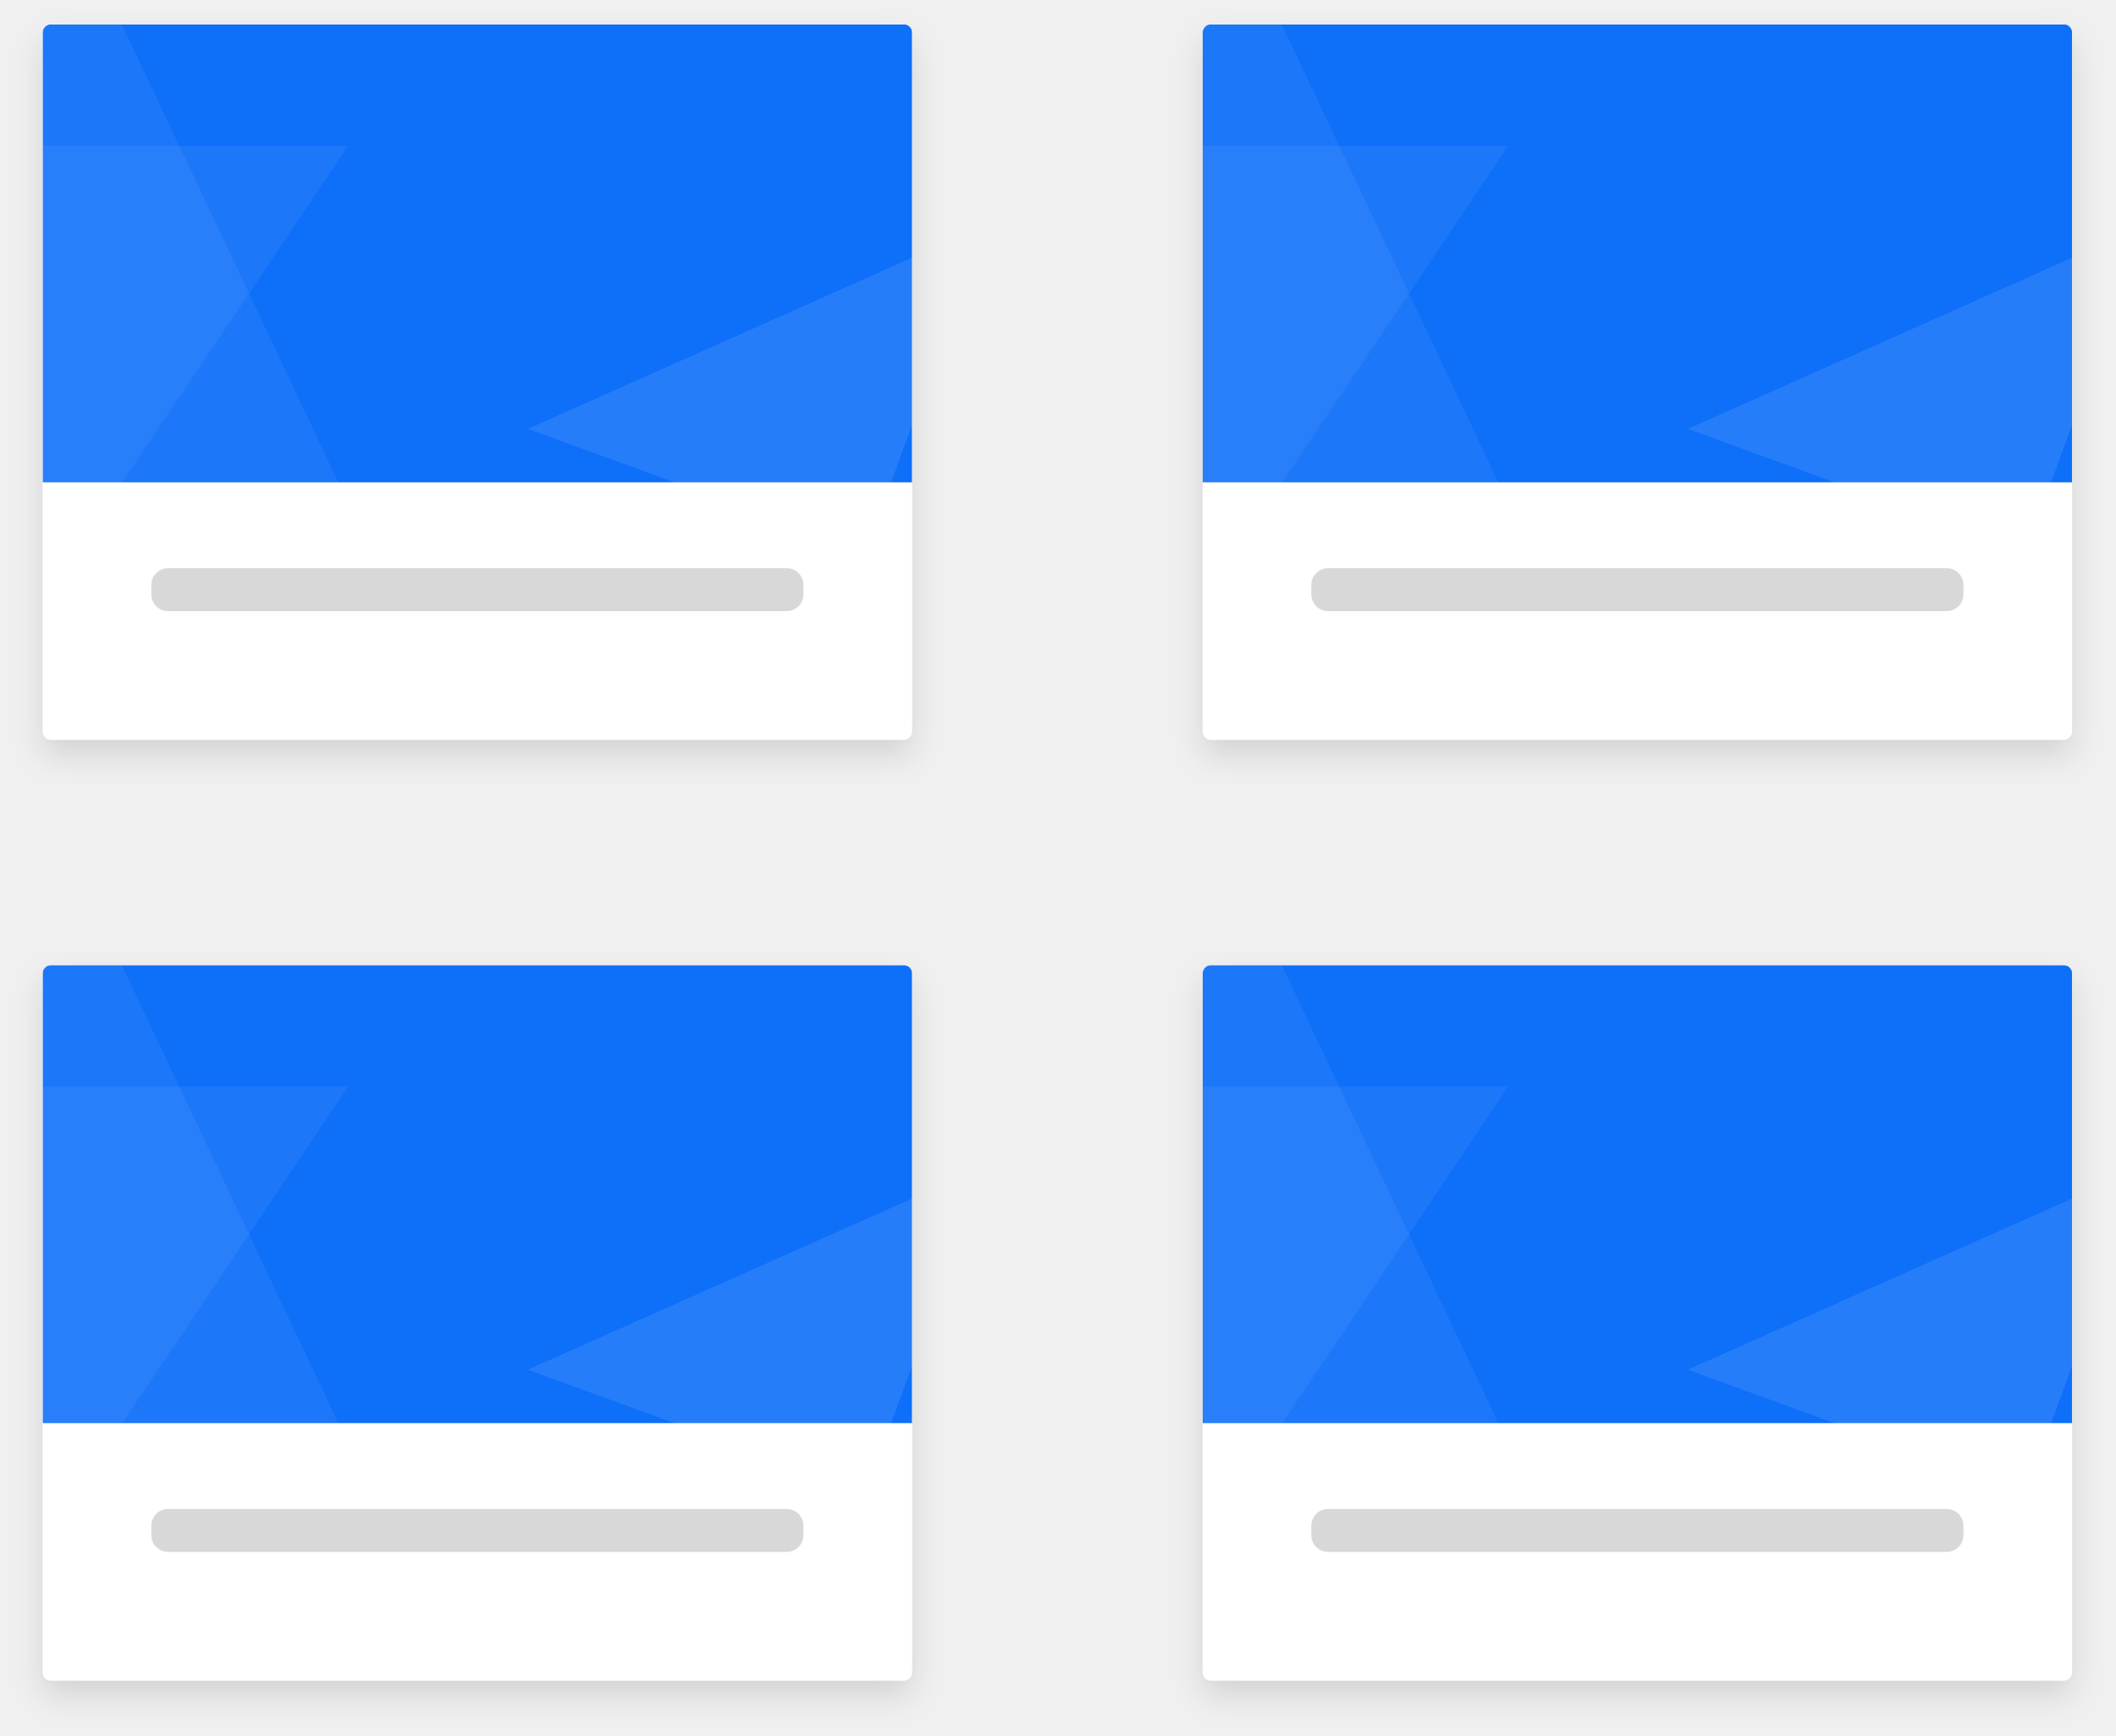
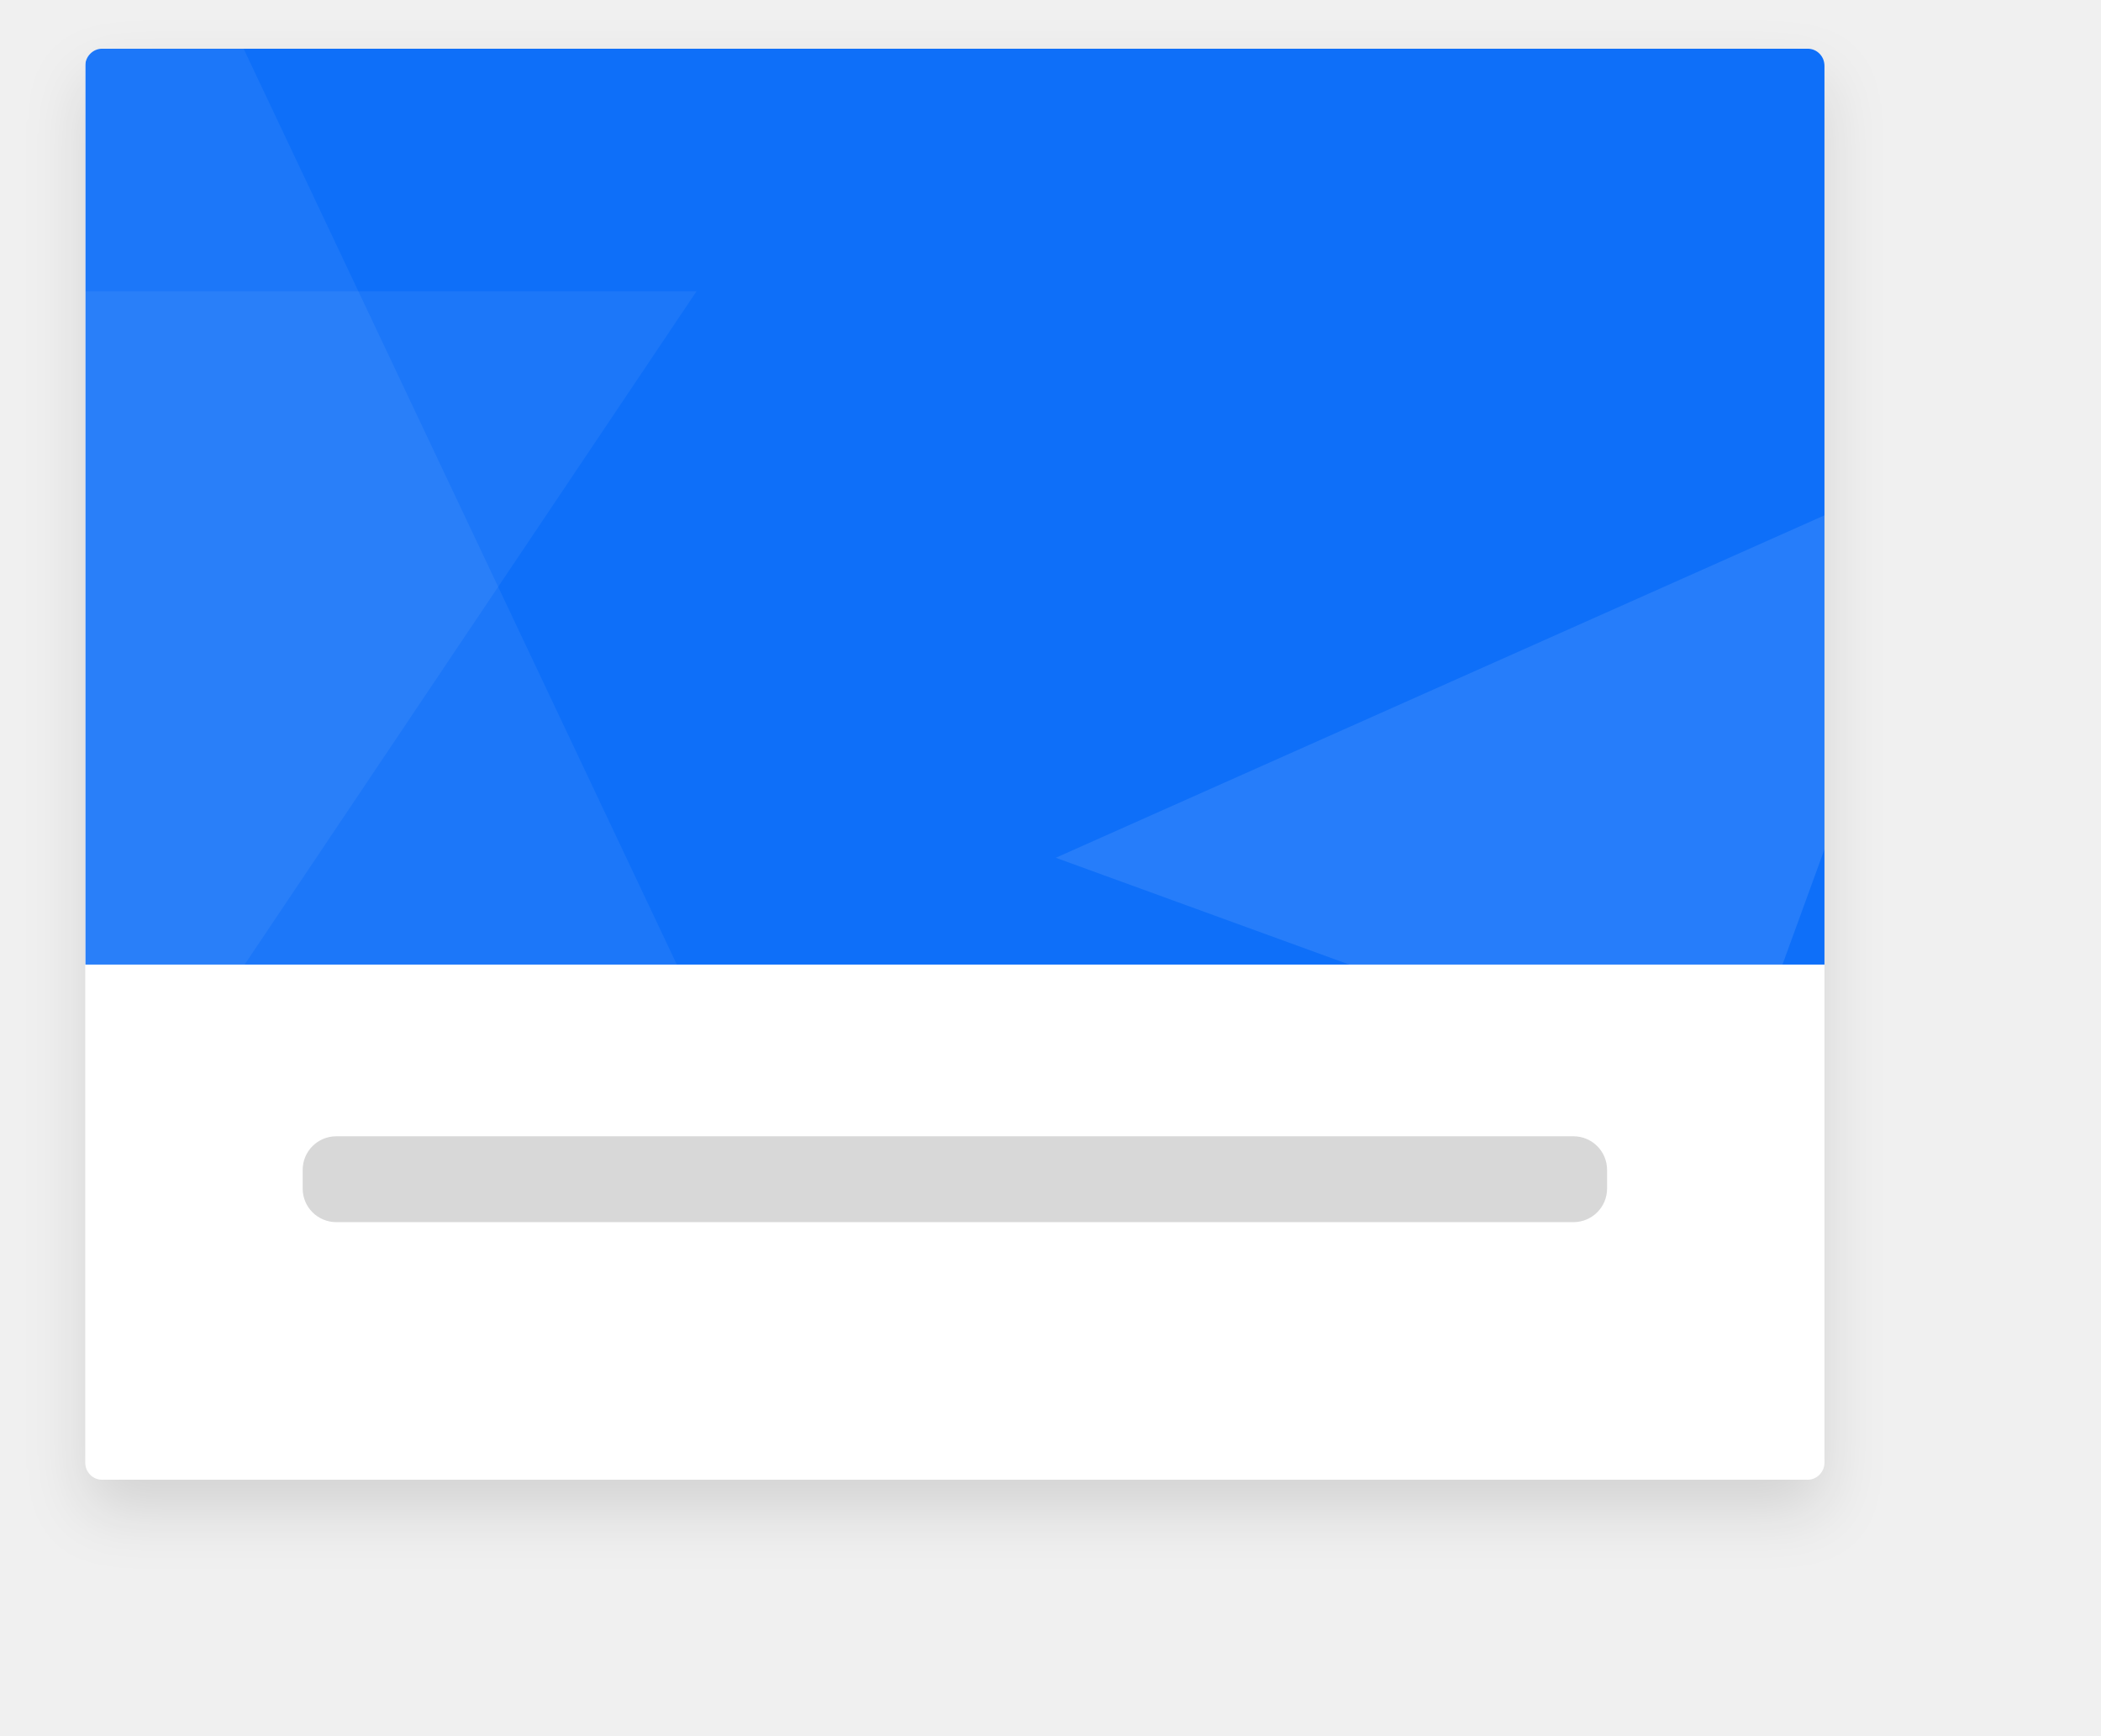
- <svg xmlns="http://www.w3.org/2000/svg" xmlns:xlink="http://www.w3.org/1999/xlink" width="139px" height="114px" viewBox="0 0 139 114" version="1.1">
+ <svg xmlns="http://www.w3.org/2000/svg" xmlns:xlink="http://www.w3.org/1999/xlink" width="69px" height="57px" viewBox="0 0 69 57" version="1.1">
  <defs>
    <path d="M0,0.561 C0,0.251 0.255,0 0.547,0 L56.572,0 C56.874,0 57.119,0.253 57.119,0.561 L57.119,46.443 C57.119,46.753 56.864,47.004 56.572,47.004 L0.547,47.004 C0.245,47.004 0,46.751 0,46.443 L0,0.561 Z" id="path-1" />
    <filter x="-6.1%" y="-5.3%" width="112.3%" height="114.9%" filterUnits="objectBoundingBox" id="filter-3">
      <feOffset dx="0" dy="1" in="SourceAlpha" result="shadowOffsetOuter1" />
      <feGaussianBlur stdDeviation="1" in="shadowOffsetOuter1" result="shadowBlurOuter1" />
      <feColorMatrix values="0 0 0 0 0   0 0 0 0 0   0 0 0 0 0  0 0 0 0.12 0" type="matrix" in="shadowBlurOuter1" />
    </filter>
    <polygon id="path-4" points="0 5.21848907e-17 57.119 5.21848907e-17 57.119 30.083 0 30.083" />
    <path d="M0,0.561 C0,0.251 0.255,0 0.547,0 L56.572,0 C56.874,0 57.119,0.253 57.119,0.561 L57.119,46.443 C57.119,46.753 56.864,47.004 56.572,47.004 L0.547,47.004 C0.245,47.004 0,46.751 0,46.443 L0,0.561 Z" id="path-6" />
    <filter x="-6.1%" y="-5.3%" width="112.3%" height="114.9%" filterUnits="objectBoundingBox" id="filter-8">
      <feOffset dx="0" dy="1" in="SourceAlpha" result="shadowOffsetOuter1" />
      <feGaussianBlur stdDeviation="1" in="shadowOffsetOuter1" result="shadowBlurOuter1" />
      <feColorMatrix values="0 0 0 0 0   0 0 0 0 0   0 0 0 0 0  0 0 0 0.12 0" type="matrix" in="shadowBlurOuter1" />
    </filter>
    <polygon id="path-9" points="0 5.21848907e-17 57.119 5.21848907e-17 57.119 30.083 0 30.083" />
    <path d="M0,0.561 C0,0.251 0.255,0 0.547,0 L56.572,0 C56.874,0 57.119,0.253 57.119,0.561 L57.119,46.443 C57.119,46.753 56.864,47.004 56.572,47.004 L0.547,47.004 C0.245,47.004 0,46.751 0,46.443 L0,0.561 Z" id="path-11" />
    <filter x="-6.1%" y="-5.3%" width="112.3%" height="114.9%" filterUnits="objectBoundingBox" id="filter-13">
      <feOffset dx="0" dy="1" in="SourceAlpha" result="shadowOffsetOuter1" />
      <feGaussianBlur stdDeviation="1" in="shadowOffsetOuter1" result="shadowBlurOuter1" />
      <feColorMatrix values="0 0 0 0 0   0 0 0 0 0   0 0 0 0 0  0 0 0 0.12 0" type="matrix" in="shadowBlurOuter1" />
    </filter>
    <polygon id="path-14" points="0 5.21848907e-17 57.119 5.21848907e-17 57.119 30.083 0 30.083" />
    <path d="M0,0.561 C0,0.251 0.255,0 0.547,0 L56.572,0 C56.874,0 57.119,0.253 57.119,0.561 L57.119,46.443 C57.119,46.753 56.864,47.004 56.572,47.004 L0.547,47.004 C0.245,47.004 0,46.751 0,46.443 L0,0.561 Z" id="path-16" />
    <filter x="-6.1%" y="-5.3%" width="112.3%" height="114.9%" filterUnits="objectBoundingBox" id="filter-18">
      <feOffset dx="0" dy="1" in="SourceAlpha" result="shadowOffsetOuter1" />
      <feGaussianBlur stdDeviation="1" in="shadowOffsetOuter1" result="shadowBlurOuter1" />
      <feColorMatrix values="0 0 0 0 0   0 0 0 0 0   0 0 0 0 0  0 0 0 0.12 0" type="matrix" in="shadowBlurOuter1" />
    </filter>
    <polygon id="path-19" points="0 5.21848907e-17 57.119 5.21848907e-17 57.119 30.083 0 30.083" />
  </defs>
  <g id="Specs" stroke="none" stroke-width="1" fill="none" fill-rule="evenodd">
    <g id="preview---model-1-copy" transform="translate(-97, -114)">
      <g id="Group-17" transform="translate(0, 57)">
        <g id="Group-16" transform="translate(0, 22)">
          <g id="Group-2" transform="translate(99.8, 36.6)">
            <g id="Group-4" transform="translate(0, 0)">
              <mask id="mask-2" fill="white">
                <use xlink:href="#path-1" />
              </mask>
              <g id="Rectangle">
                <use fill="black" fill-opacity="1" filter="url(#filter-3)" xlink:href="#path-1" />
                <use fill="#FFFFFF" fill-rule="evenodd" xlink:href="#path-1" />
              </g>
              <g id="blue-page" mask="url(#mask-2)">
                <mask id="mask-5" fill="white">
                  <use xlink:href="#path-4" />
                </mask>
                <use id="Mask" fill="#0E6FF9" xlink:href="#path-4" />
                <polygon id="Rectangle" fill="#FFFFFF" opacity="0.1" mask="url(#mask-5)" transform="translate(42.63097, 23.73869) rotate(20) translate(-42.63097, -23.73869) " points="26.749 36.598 53.368 10.879 58.512 25.013" />
                <polygon id="Rectangle" fill="#FFFFFF" opacity="0.06" mask="url(#mask-5)" transform="translate(10.1232, 10.40927) scale(-1, 1) translate(-10.1232, -10.40927) " points="0 31.814 20.246 -10.995 20.246 31.814" />
                <polygon id="Rectangle" fill="#FFFFFF" opacity="0.06" mask="url(#mask-5)" transform="translate(12.654, 19.025) scale(-1, -1) translate(-12.654, -19.025) " points="0 37.881 25.308 0.169 25.308 37.881" />
              </g>
              <path d="M8.243,35.723 L48.875,35.723 C49.485,35.723 49.979,36.217 49.979,36.827 L49.979,37.44 C49.979,38.049 49.485,38.543 48.875,38.543 L8.243,38.543 C7.634,38.543 7.14,38.049 7.14,37.44 L7.14,36.827 C7.14,36.217 7.634,35.723 8.243,35.723 Z" id="Rectangle-7" fill="#D8D8D8" />
            </g>
-             <g id="Group-12" transform="translate(76.2, 0)">
-               <mask id="mask-7" fill="white">
-                 <use xlink:href="#path-6" />
-               </mask>
-               <g id="Rectangle">
-                 <use fill="black" fill-opacity="1" filter="url(#filter-8)" xlink:href="#path-6" />
-                 <use fill="#FFFFFF" fill-rule="evenodd" xlink:href="#path-6" />
-               </g>
-               <g id="blue-page" mask="url(#mask-7)">
-                 <mask id="mask-10" fill="white">
-                   <use xlink:href="#path-9" />
-                 </mask>
-                 <use id="Mask" fill="#0E6FF9" xlink:href="#path-9" />
-                 <polygon id="Rectangle" fill="#FFFFFF" opacity="0.1" mask="url(#mask-10)" transform="translate(42.63097, 23.73869) rotate(20) translate(-42.63097, -23.73869) " points="26.749 36.598 53.368 10.879 58.512 25.013" />
-                 <polygon id="Rectangle" fill="#FFFFFF" opacity="0.06" mask="url(#mask-10)" transform="translate(10.1232, 10.40927) scale(-1, 1) translate(-10.1232, -10.40927) " points="0 31.814 20.246 -10.995 20.246 31.814" />
-                 <polygon id="Rectangle" fill="#FFFFFF" opacity="0.06" mask="url(#mask-10)" transform="translate(12.654, 19.025) scale(-1, -1) translate(-12.654, -19.025) " points="0 37.881 25.308 0.169 25.308 37.881" />
-               </g>
-               <path d="M8.243,35.723 L48.875,35.723 C49.485,35.723 49.979,36.217 49.979,36.827 L49.979,37.44 C49.979,38.049 49.485,38.543 48.875,38.543 L8.243,38.543 C7.634,38.543 7.14,38.049 7.14,37.44 L7.14,36.827 C7.14,36.217 7.634,35.723 8.243,35.723 Z" id="Rectangle-7" fill="#D8D8D8" />
-             </g>
-             <g id="Group-14" transform="translate(0, 61.8)">
-               <mask id="mask-12" fill="white">
-                 <use xlink:href="#path-11" />
-               </mask>
-               <g id="Rectangle">
-                 <use fill="black" fill-opacity="1" filter="url(#filter-13)" xlink:href="#path-11" />
-                 <use fill="#FFFFFF" fill-rule="evenodd" xlink:href="#path-11" />
-               </g>
-               <g id="blue-page" mask="url(#mask-12)">
-                 <mask id="mask-15" fill="white">
-                   <use xlink:href="#path-14" />
-                 </mask>
-                 <use id="Mask" fill="#0E6FF9" xlink:href="#path-14" />
-                 <polygon id="Rectangle" fill="#FFFFFF" opacity="0.1" mask="url(#mask-15)" transform="translate(42.63097, 23.73869) rotate(20) translate(-42.63097, -23.73869) " points="26.749 36.598 53.368 10.879 58.512 25.013" />
-                 <polygon id="Rectangle" fill="#FFFFFF" opacity="0.06" mask="url(#mask-15)" transform="translate(10.1232, 10.40927) scale(-1, 1) translate(-10.1232, -10.40927) " points="0 31.814 20.246 -10.995 20.246 31.814" />
-                 <polygon id="Rectangle" fill="#FFFFFF" opacity="0.06" mask="url(#mask-15)" transform="translate(12.654, 19.025) scale(-1, -1) translate(-12.654, -19.025) " points="0 37.881 25.308 0.169 25.308 37.881" />
-               </g>
-               <path d="M8.243,35.723 L48.875,35.723 C49.485,35.723 49.979,36.217 49.979,36.827 L49.979,37.44 C49.979,38.049 49.485,38.543 48.875,38.543 L8.243,38.543 C7.634,38.543 7.14,38.049 7.14,37.44 L7.14,36.827 C7.14,36.217 7.634,35.723 8.243,35.723 Z" id="Rectangle-7" fill="#D8D8D8" />
-             </g>
-             <g id="Group-15" transform="translate(76.2, 61.8)">
-               <mask id="mask-17" fill="white">
-                 <use xlink:href="#path-16" />
-               </mask>
-               <g id="Rectangle">
-                 <use fill="black" fill-opacity="1" filter="url(#filter-18)" xlink:href="#path-16" />
-                 <use fill="#FFFFFF" fill-rule="evenodd" xlink:href="#path-16" />
-               </g>
-               <g id="blue-page" mask="url(#mask-17)">
-                 <mask id="mask-20" fill="white">
-                   <use xlink:href="#path-19" />
-                 </mask>
-                 <use id="Mask" fill="#0E6FF9" xlink:href="#path-19" />
-                 <polygon id="Rectangle" fill="#FFFFFF" opacity="0.1" mask="url(#mask-20)" transform="translate(42.63097, 23.73869) rotate(20) translate(-42.63097, -23.73869) " points="26.749 36.598 53.368 10.879 58.512 25.013" />
-                 <polygon id="Rectangle" fill="#FFFFFF" opacity="0.06" mask="url(#mask-20)" transform="translate(10.1232, 10.40927) scale(-1, 1) translate(-10.1232, -10.40927) " points="0 31.814 20.246 -10.995 20.246 31.814" />
-                 <polygon id="Rectangle" fill="#FFFFFF" opacity="0.06" mask="url(#mask-20)" transform="translate(12.654, 19.025) scale(-1, -1) translate(-12.654, -19.025) " points="0 37.881 25.308 0.169 25.308 37.881" />
-               </g>
-               <path d="M8.243,35.723 L48.875,35.723 C49.485,35.723 49.979,36.217 49.979,36.827 L49.979,37.44 C49.979,38.049 49.485,38.543 48.875,38.543 L8.243,38.543 C7.634,38.543 7.14,38.049 7.14,37.44 L7.14,36.827 C7.14,36.217 7.634,35.723 8.243,35.723 Z" id="Rectangle-7" fill="#D8D8D8" />
-             </g>
          </g>
        </g>
      </g>
    </g>
  </g>
</svg>
